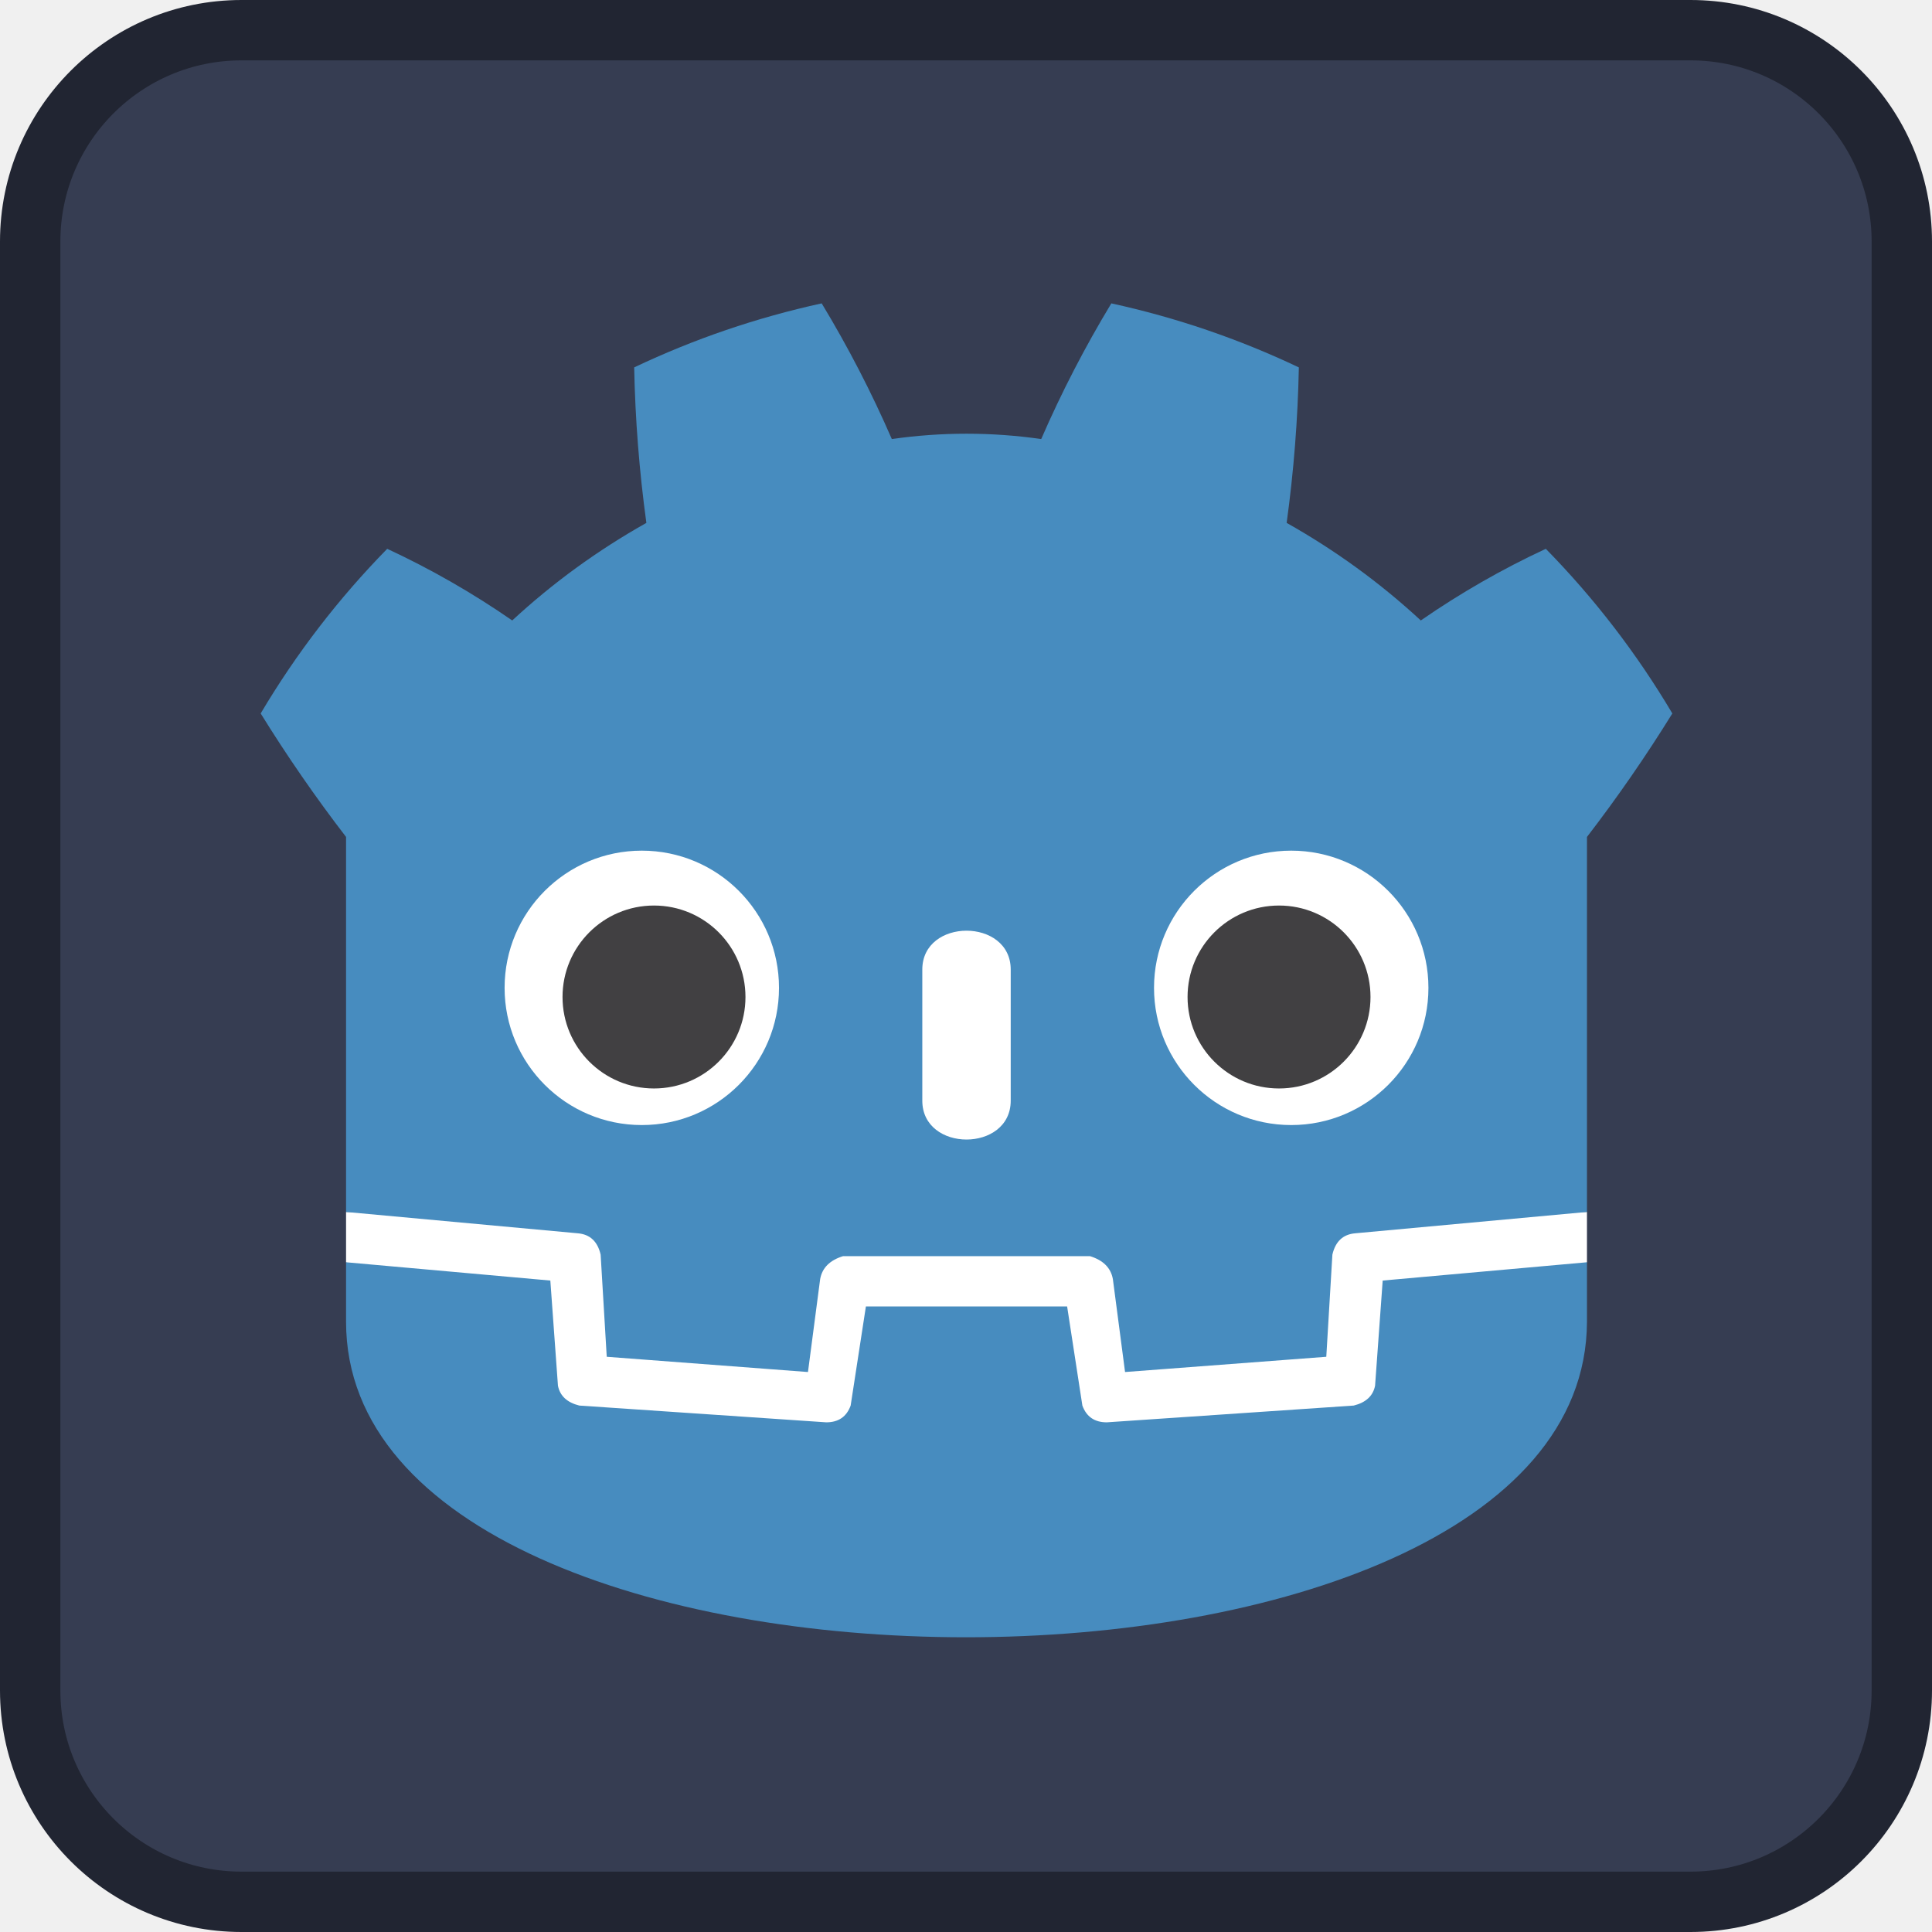
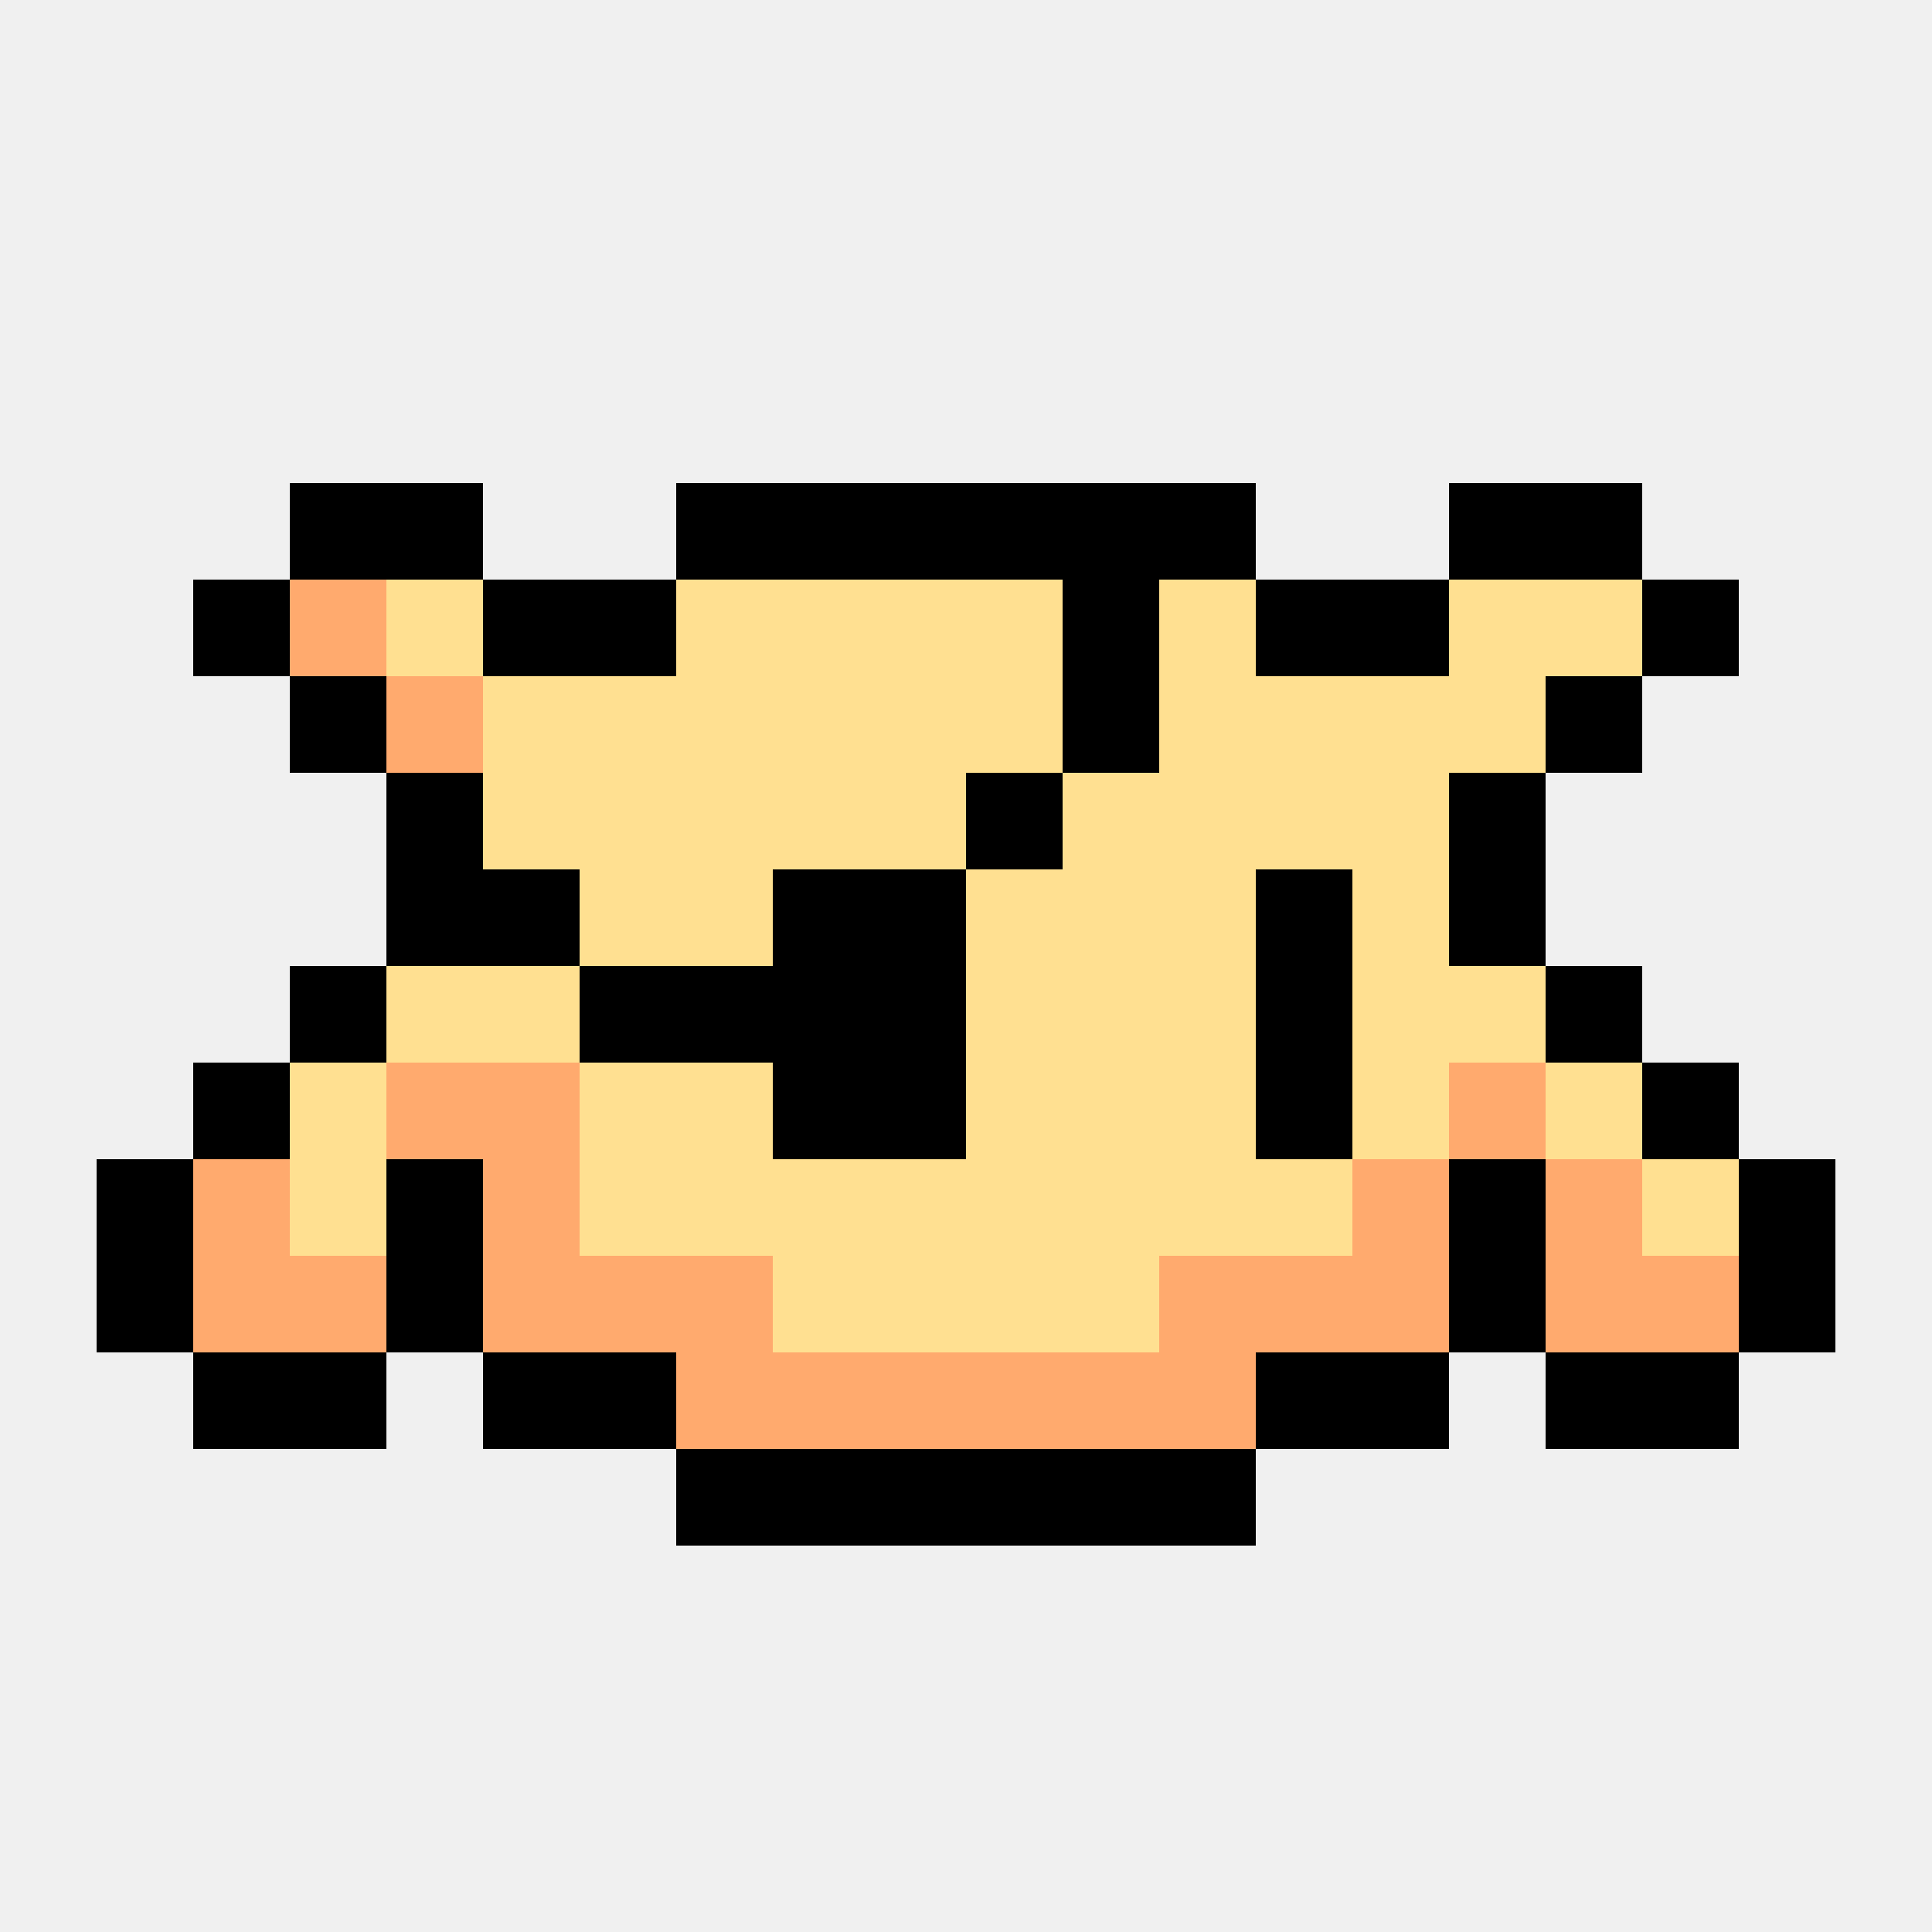
- <svg xmlns="http://www.w3.org/2000/svg" width="128" height="128">
-   <rect width="124" height="124" x="2" y="2" fill="#363d52" stroke="#212532" stroke-width="4" rx="14" />
-   <g fill="#fff" transform="translate(12.322 12.322)scale(.101)">
-     <path d="M105 673v33q407 354 814 0v-33z" />
-     <path fill="#478cbf" d="m105 673 152 14q12 1 15 14l4 67 132 10 8-61q2-11 15-15h162q13 4 15 15l8 61 132-10 4-67q3-13 15-14l152-14V427q30-39 56-81-35-59-83-108-43 20-82 47-40-37-88-64 7-51 8-102-59-28-123-42-26 43-46 89-49-7-98 0-20-46-46-89-64 14-123 42 1 51 8 102-48 27-88 64-39-27-82-47-48 49-83 108 26 42 56 81zm0 33v39c0 276 813 276 814 0v-39l-134 12-5 69q-2 10-14 13l-162 11q-12 0-16-11l-10-65H446l-10 65q-4 11-16 11l-162-11q-12-3-14-13l-5-69z" />
-     <path d="M483 600c0 34 58 34 58 0v-86c0-34-58-34-58 0z" />
-     <circle cx="725" cy="526" r="90" />
-     <circle cx="299" cy="526" r="90" />
-   </g>
-   <g fill="#414042" transform="translate(12.322 12.322)scale(.101)">
-     <circle cx="307" cy="532" r="60" />
-     <circle cx="717" cy="532" r="60" />
-   </g>
+ <svg xmlns="http://www.w3.org/2000/svg" version="1.1" width="1280" height="1280" shape-rendering="crispEdges">
+   <rect x="192" y="320" width="128" height="64" fill="#000000" />
+   <rect x="448" y="320" width="384" height="64" fill="#000000" />
+   <rect x="960" y="320" width="128" height="64" fill="#000000" />
+   <rect x="128" y="384" width="64" height="64" fill="#000000" />
+   <rect x="192" y="384" width="64" height="64" fill="#FFAA6E" />
+   <rect x="256" y="384" width="64" height="64" fill="#FFE091" />
+   <rect x="320" y="384" width="128" height="64" fill="#000000" />
+   <rect x="448" y="384" width="256" height="128" fill="#FFE091" />
+   <rect x="704" y="384" width="64" height="128" fill="#000000" />
+   <rect x="768" y="384" width="64" height="448" fill="#FFE091" />
+   <rect x="832" y="384" width="128" height="64" fill="#000000" />
+   <rect x="960" y="384" width="128" height="64" fill="#FFE091" />
+   <rect x="1088" y="384" width="64" height="64" fill="#000000" />
+   <rect x="192" y="448" width="64" height="64" fill="#000000" />
+   <rect x="256" y="448" width="64" height="64" fill="#FFAA6E" />
+   <rect x="320" y="448" width="128" height="128" fill="#FFE091" />
+   <rect x="832" y="448" width="192" height="64" fill="#FFE091" />
+   <rect x="1024" y="448" width="64" height="64" fill="#000000" />
+   <rect x="256" y="512" width="64" height="128" fill="#000000" />
+   <rect x="448" y="512" width="192" height="64" fill="#FFE091" />
+   <rect x="640" y="512" width="64" height="64" fill="#000000" />
+   <rect x="704" y="512" width="64" height="384" fill="#FFE091" />
+   <rect x="832" y="512" width="128" height="64" fill="#FFE091" />
+   <rect x="960" y="512" width="64" height="128" fill="#000000" />
+   <rect x="320" y="576" width="64" height="64" fill="#000000" />
+   <rect x="384" y="576" width="128" height="64" fill="#FFE091" />
+   <rect x="512" y="576" width="128" height="192" fill="#000000" />
+   <rect x="640" y="576" width="64" height="320" fill="#FFE091" />
+   <rect x="832" y="576" width="64" height="192" fill="#000000" />
+   <rect x="896" y="576" width="64" height="192" fill="#FFE091" />
+   <rect x="192" y="640" width="64" height="64" fill="#000000" />
+   <rect x="256" y="640" width="128" height="64" fill="#FFE091" />
+   <rect x="384" y="640" width="128" height="64" fill="#000000" />
+   <rect x="960" y="640" width="64" height="64" fill="#FFE091" />
+   <rect x="1024" y="640" width="64" height="64" fill="#000000" />
+   <rect x="128" y="704" width="64" height="64" fill="#000000" />
+   <rect x="192" y="704" width="64" height="128" fill="#FFE091" />
+   <rect x="256" y="704" width="128" height="64" fill="#FFAA6E" />
+   <rect x="384" y="704" width="128" height="128" fill="#FFE091" />
+   <rect x="960" y="704" width="64" height="64" fill="#FFAA6E" />
+   <rect x="1024" y="704" width="64" height="64" fill="#FFE091" />
+   <rect x="1088" y="704" width="64" height="64" fill="#000000" />
+   <rect x="64" y="768" width="64" height="128" fill="#000000" />
+   <rect x="128" y="768" width="64" height="128" fill="#FFAA6E" />
+   <rect x="256" y="768" width="64" height="128" fill="#000000" />
+   <rect x="320" y="768" width="64" height="128" fill="#FFAA6E" />
+   <rect x="512" y="768" width="128" height="128" fill="#FFE091" />
+   <rect x="832" y="768" width="64" height="64" fill="#FFE091" />
+   <rect x="896" y="768" width="64" height="128" fill="#FFAA6E" />
+   <rect x="960" y="768" width="64" height="128" fill="#000000" />
+   <rect x="1024" y="768" width="64" height="128" fill="#FFAA6E" />
+   <rect x="1088" y="768" width="64" height="64" fill="#FFE091" />
+   <rect x="1152" y="768" width="64" height="128" fill="#000000" />
+   <rect x="192" y="832" width="64" height="64" fill="#FFAA6E" />
+   <rect x="384" y="832" width="128" height="64" fill="#FFAA6E" />
+   <rect x="768" y="832" width="128" height="64" fill="#FFAA6E" />
+   <rect x="1088" y="832" width="64" height="64" fill="#FFAA6E" />
+   <rect x="128" y="896" width="128" height="64" fill="#000000" />
+   <rect x="320" y="896" width="128" height="64" fill="#000000" />
+   <rect x="448" y="896" width="384" height="64" fill="#FFAA6E" />
+   <rect x="832" y="896" width="128" height="64" fill="#000000" />
+   <rect x="1024" y="896" width="128" height="64" fill="#000000" />
+   <rect x="448" y="960" width="384" height="64" fill="#000000" />
</svg>
